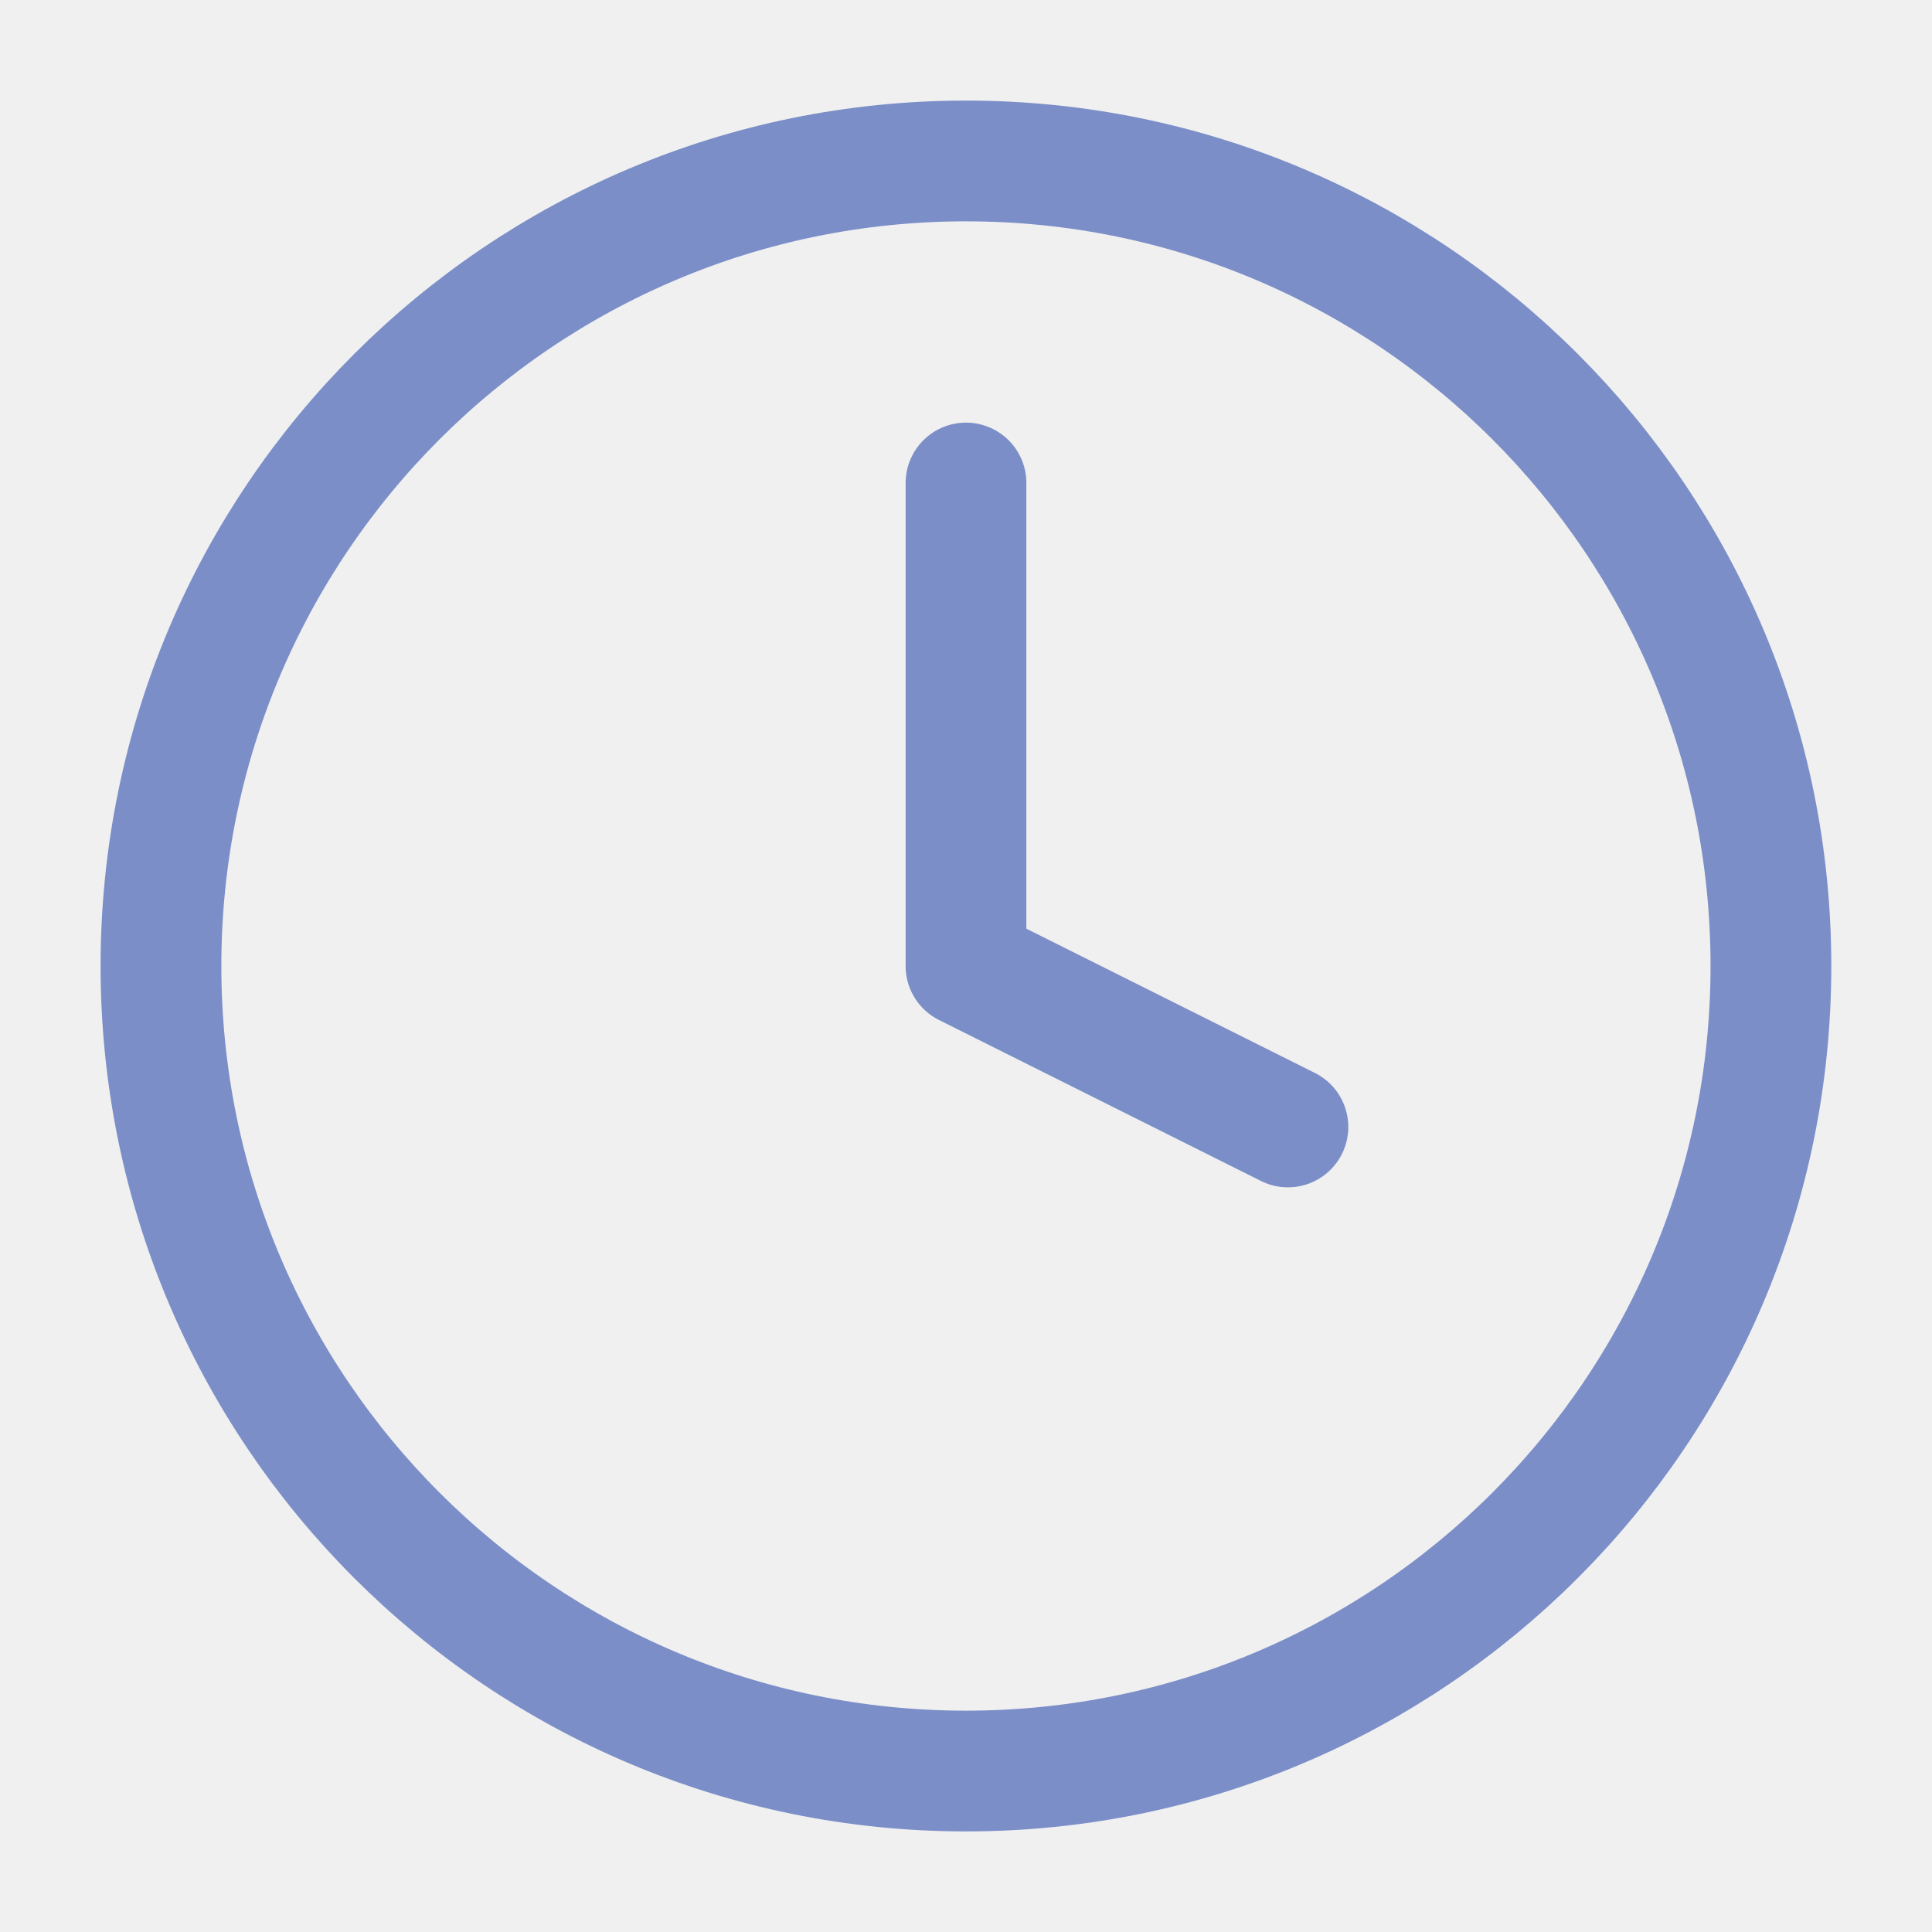
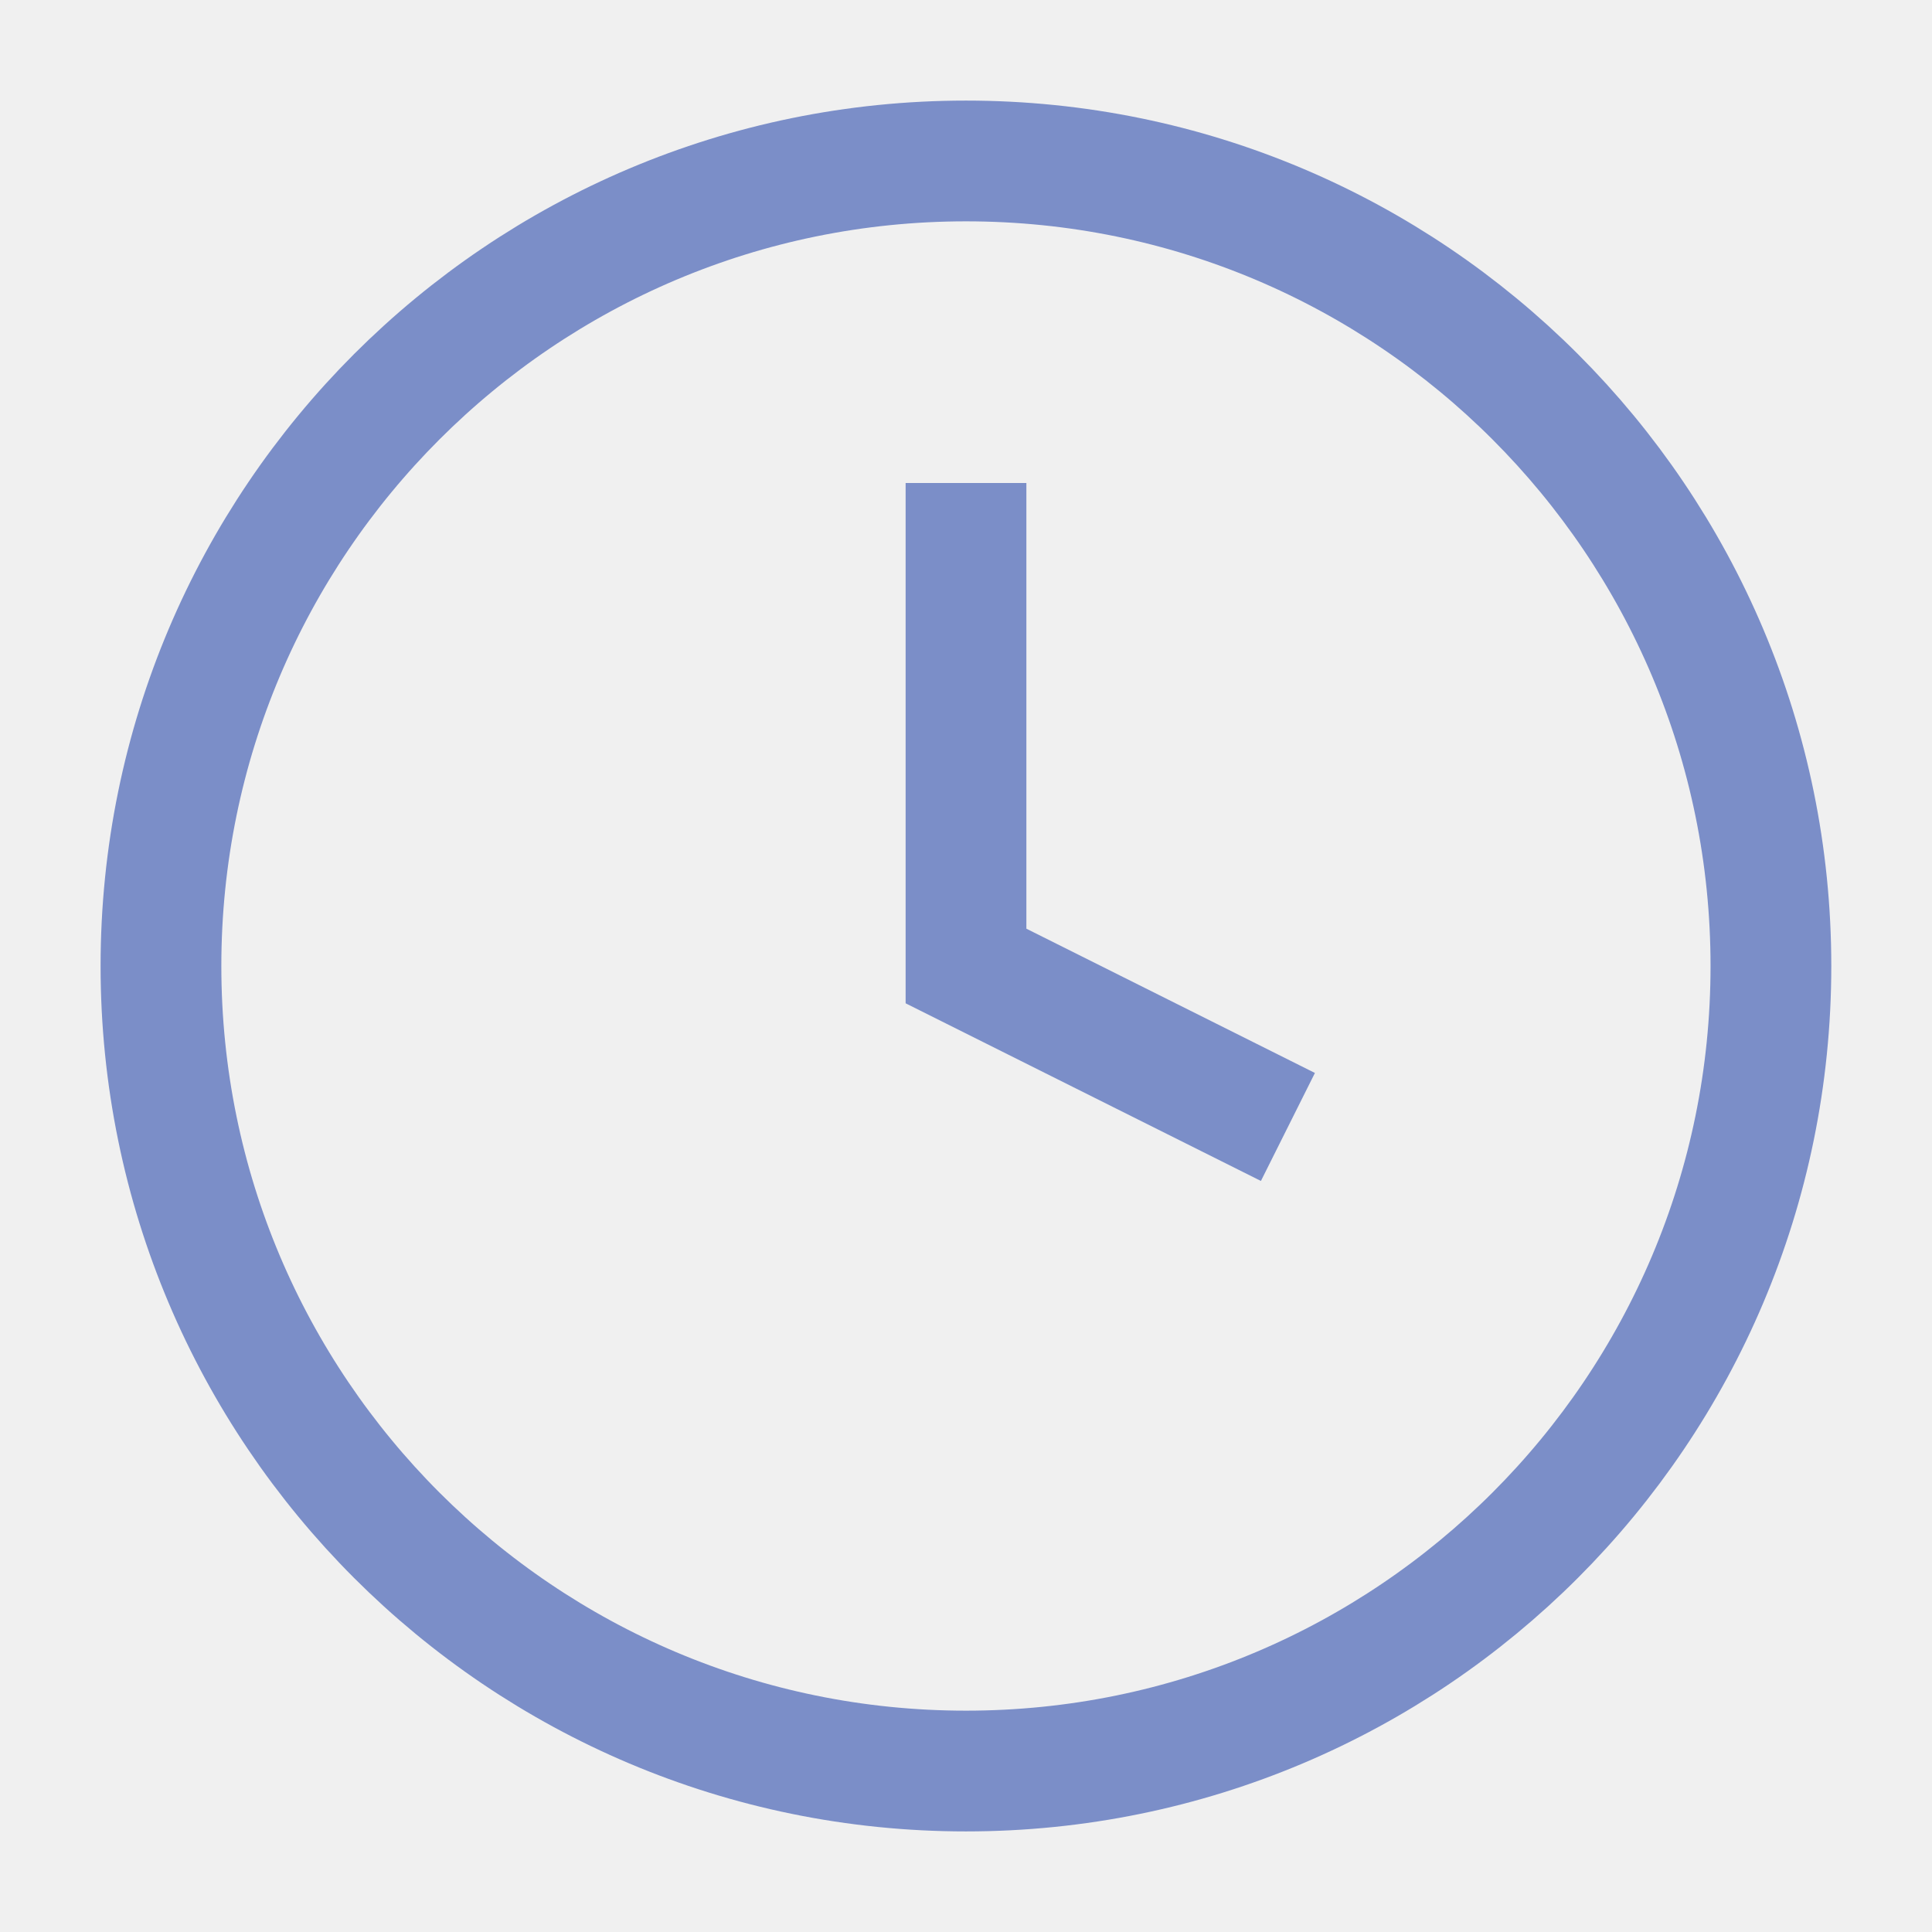
<svg xmlns="http://www.w3.org/2000/svg" width="16" height="16" viewBox="0 0 16 16" fill="none">
  <g clip-path="url(#clip0_732_5307)">
-     <path d="M8 4V8L10.666 9.333M14.666 8C14.666 11.682 11.682 14.667 8 14.667C4.318 14.667 1.333 11.682 1.333 8C1.333 4.318 4.318 1.333 8 1.333C11.682 1.333 14.666 4.318 14.666 8Z" stroke="#7B8EC8" stroke-linecap="round" stroke-linejoin="round" />
+     <path d="M8 4V8L10.666 9.333M14.666 8C14.666 11.682 11.682 14.667 8 14.667C4.318 14.667 1.333 11.682 1.333 8C1.333 4.318 4.318 1.333 8 1.333C11.682 1.333 14.666 4.318 14.666 8Z" stroke="#7B8EC8" strokeLinecap="round" strokeLinejoin="round" />
  </g>
  <defs>
    <clipPath id="clip0_732_5307">
      <rect width="16" height="16" fill="white" />
    </clipPath>
  </defs>
</svg>
